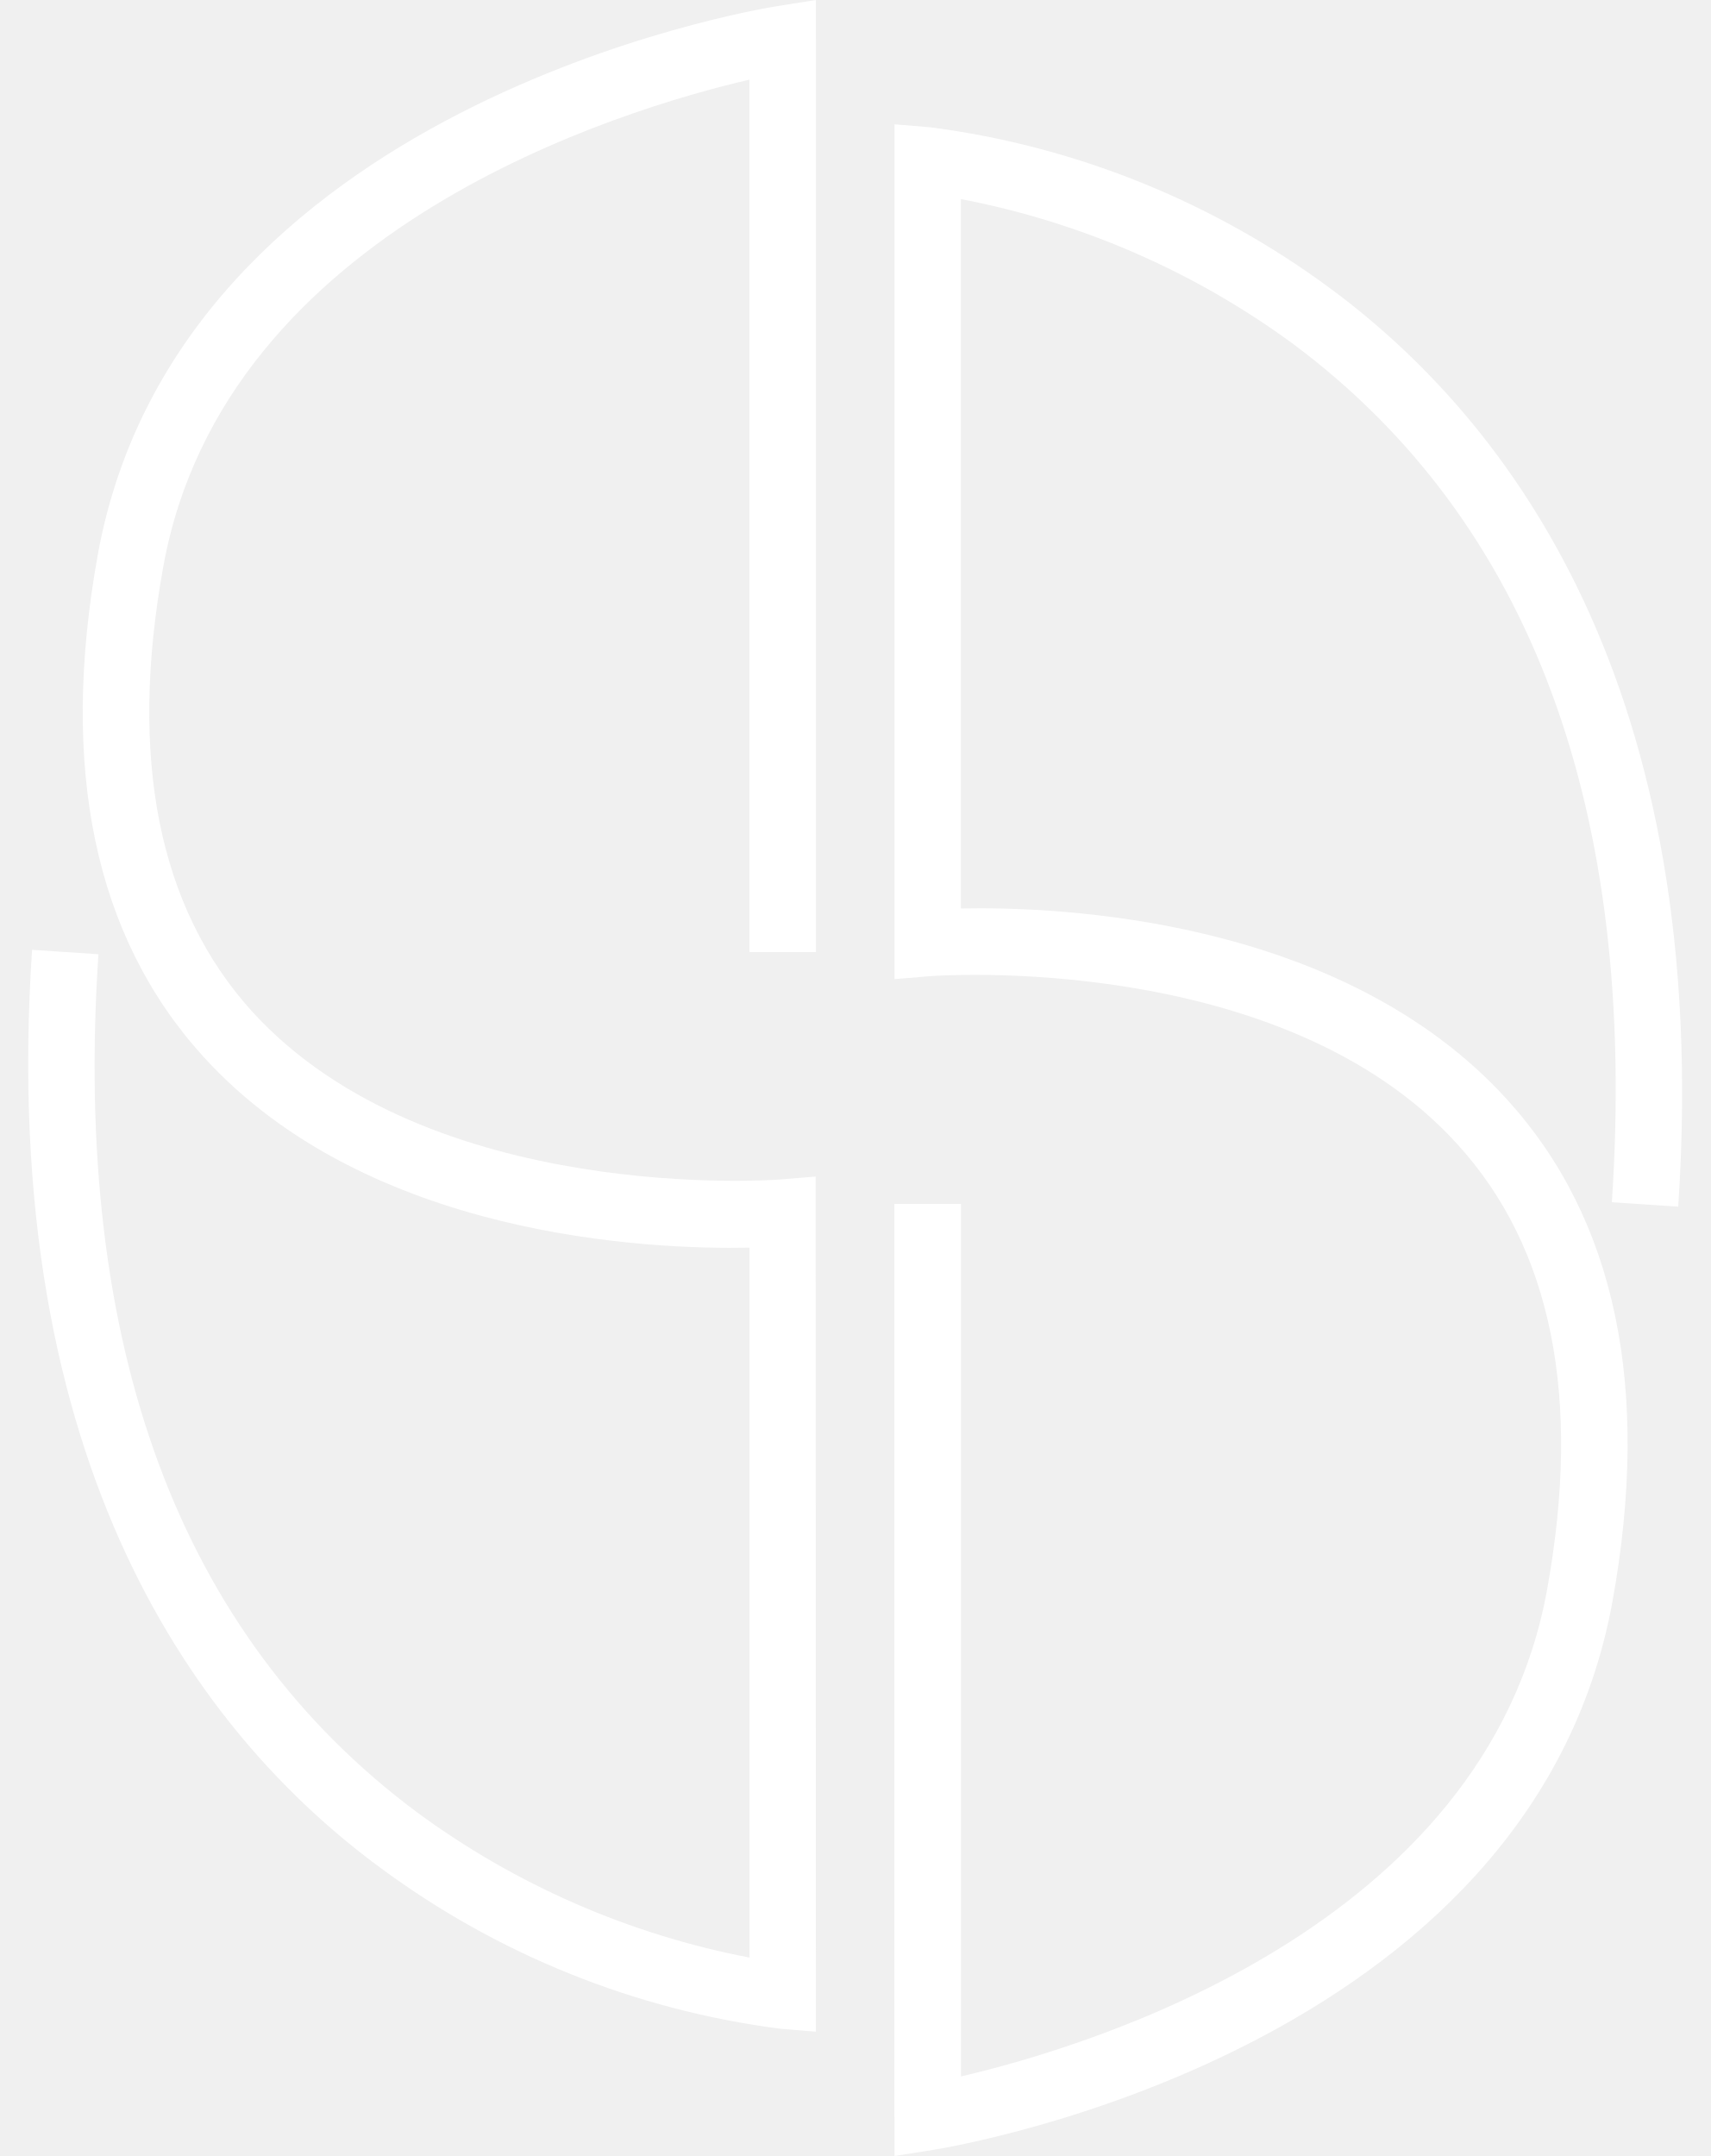
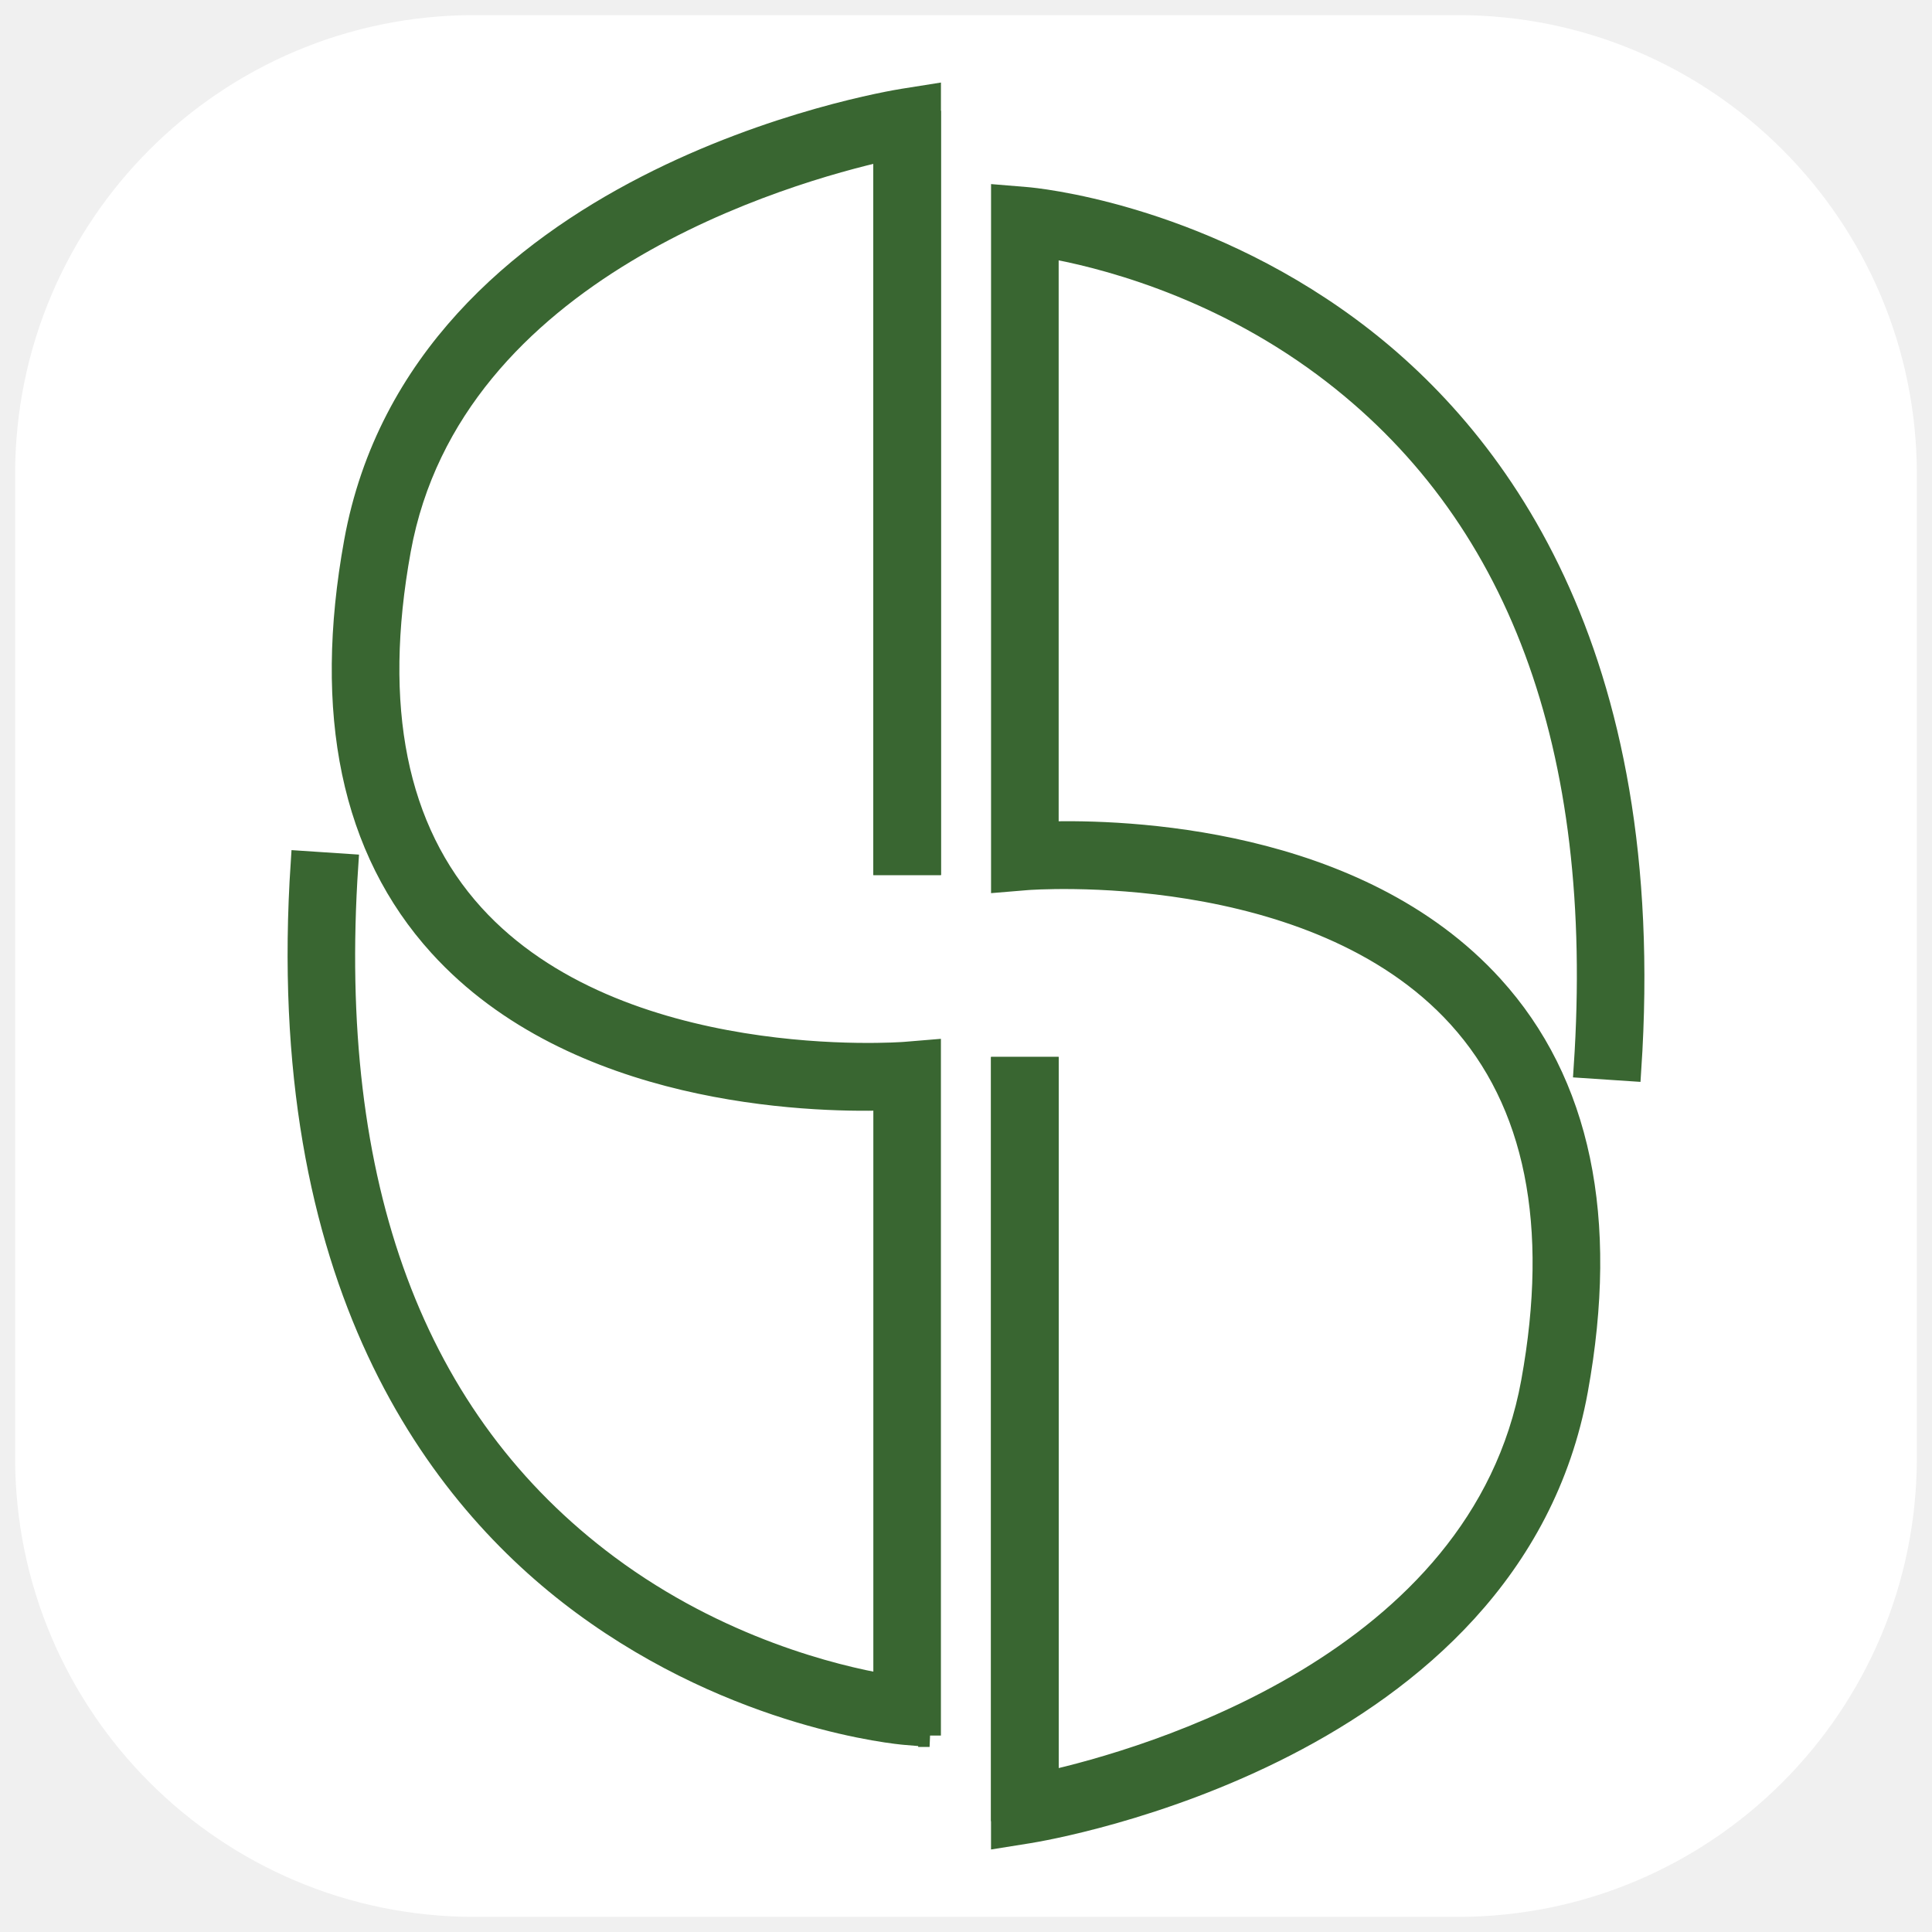
- <svg xmlns="http://www.w3.org/2000/svg" id="Layer_1" data-name="Layer 1" viewBox="0 0 154.64 194.94">
-   <defs>
-     <style>.cls-1{fill:#fff;}</style>
-   </defs>
-   <rect class="cls-1" x="67.77" y="3.52" width="6" height="82.56" />
-   <path class="cls-1" d="M73.77,183.7l-3.25-.27a77.44,77.44,0,0,1-36.18-14.59C18.27,157-.23,132.93,2.9,85.88l6,.4c-2.36,35.47,7.32,61.58,28.8,77.58A74.31,74.31,0,0,0,67.77,177V112.81c-9,.18-34.49-.87-49.4-17.29-9.83-10.83-13-26.09-9.53-45.36C16.22,9.61,68.09.9,70.3.55L73.77,0V86.08h-6V7.2c-11.43,2.65-47.45,13.37-53,44-3.15,17.33-.45,30.87,8,40.23,16,17.6,47.42,15.24,47.73,15.22l3.25-.27Z" />
-   <rect class="cls-1" x="80.88" y="108.86" width="6" height="82.56" />
-   <path class="cls-1" d="M80.88,194.94V108.86h6v78.89c11.43-2.66,47.44-13.38,53-44,3.15-17.33.44-30.87-8.05-40.23C115.9,85.88,84.44,88.24,84.12,88.26l-3.24.27V11.24l3.24.27A77.59,77.59,0,0,1,120.31,26.1c16.07,11.88,34.57,35.91,31.43,83l-6-.4c2.37-35.47-7.32-61.57-28.79-77.58A74.36,74.36,0,0,0,86.88,18V82.14c9-.18,34.49.86,49.4,17.29,9.82,10.82,13,26.08,9.52,45.35-7.37,40.55-59.25,49.26-61.45,49.61Z" />
+ <svg xmlns="http://www.w3.org/2000/svg" version="1.1" id="Layer_1" x="0px" y="0px" viewBox="0 0 595.28 595.28" style="enable-background:new 0 0 595.28 595.28;" xml:space="preserve">
+   <style type="text/css">
+ 	.st0{fill:#8CC63F;stroke:#87B24D;stroke-width:2;stroke-miterlimit:10;}
+ 	.st1{fill:none;stroke:#53954C;stroke-width:6;stroke-miterlimit:10;}
+ 	.st2{fill:#FFFFFF;}
+ 	.st3{fill:#396631;stroke:#396631;stroke-width:7;stroke-miterlimit:10;}
+ </style>
+   <g>
+     <g>
+       <g>
+         <g>
+           <g>
+             <path class="st0" d="M-490.11,173.4" />
+           </g>
+         </g>
+       </g>
+     </g>
+   </g>
+   <g>
+     <g>
+       <g>
+         <g>
+           <g>
+             <path class="st1" d="M-316.63,149.47" />
+           </g>
+         </g>
+       </g>
+     </g>
+   </g>
+   <path class="st2" d="M449.15,590.62H146.12c-78.13,0-141.46-63.34-141.46-141.46V146.12C4.66,67.99,67.99,4.66,146.12,4.66h303.03  c78.13,0,141.46,63.34,141.46,141.46v303.03C590.62,527.28,527.28,590.62,449.15,590.62z" />
+   <g>
+     <g>
+       <g>
+         <g>
+           <g>
+             <g>
+               <g>
+                 <path class="st3" d="M83.66,266.11" />
+               </g>
+             </g>
+           </g>
+         </g>
+       </g>
+       <g>
+         <g>
+           <g>
+             <g>
+               <g>
+                 <rect x="272.59" y="37.63" class="st3" width="13.84" height="228.48" />
+               </g>
+             </g>
+           </g>
+         </g>
+       </g>
+       <g>
+         <g>
+           <g>
+             <g>
+               <g>
+                 <path class="st3" d="M286.42,534.76l-7.49-0.62c-2.08-0.17-51.47-4.65-99.42-40.09c-44.2-32.67-95.07-98.81-86.43-228.39         l13.81,0.92c-6.58,98.73,20.45,171.39,80.35,215.97c34.27,25.5,70.16,34.09,85.35,36.73V338.66         c-23.45,0.65-95.38-1.42-137.07-47.36c-26.88-29.61-35.64-71.45-26.02-124.34C129.72,55.69,272.35,31.76,278.42,30.8l8-1.27         v236.59h-13.84V46.08c-29.85,6.7-133.62,36.11-149.48,123.35c-8.81,48.44-1.19,86.31,22.65,112.57         c44.71,49.26,132.29,42.58,133.17,42.5l7.49-0.62V534.76z" />
+               </g>
+             </g>
+           </g>
+         </g>
+       </g>
+     </g>
+     <g>
+       <g>
+         <g>
+           <g>
+             <g>
+               <g>
+                 <path class="st3" d="M511.62,329.16" />
+               </g>
+             </g>
+           </g>
+         </g>
+       </g>
+       <g>
+         <g>
+           <g>
+             <g>
+               <g>
+                 <rect x="308.85" y="329.16" class="st3" width="13.84" height="228.48" />
+               </g>
+             </g>
+           </g>
+         </g>
+       </g>
+       <g>
+         <g>
+           <g>
+             <g>
+               <g>
+                 <path class="st3" d="M308.85,565.75V329.16h13.84v220.03c29.85-6.7,133.62-36.11,149.48-123.35         c8.81-48.44,1.19-86.31-22.65-112.57c-44.71-49.26-132.29-42.58-133.17-42.5l-7.49,0.62V60.52l7.49,0.62         c2.08,0.17,51.47,4.65,99.42,40.09c44.2,32.67,95.07,98.81,86.43,228.39l-13.81-0.92c6.58-98.73-20.45-171.39-80.35-215.97         c-34.27-25.5-70.16-34.09-85.35-36.73v180.61c23.45-0.65,95.38,1.42,137.07,47.36c26.88,29.61,35.64,71.45,26.02,124.34         c-20.23,111.26-162.86,135.19-168.92,136.16L308.85,565.75z" />
+               </g>
+             </g>
+           </g>
+         </g>
+       </g>
+     </g>
+   </g>
</svg>
